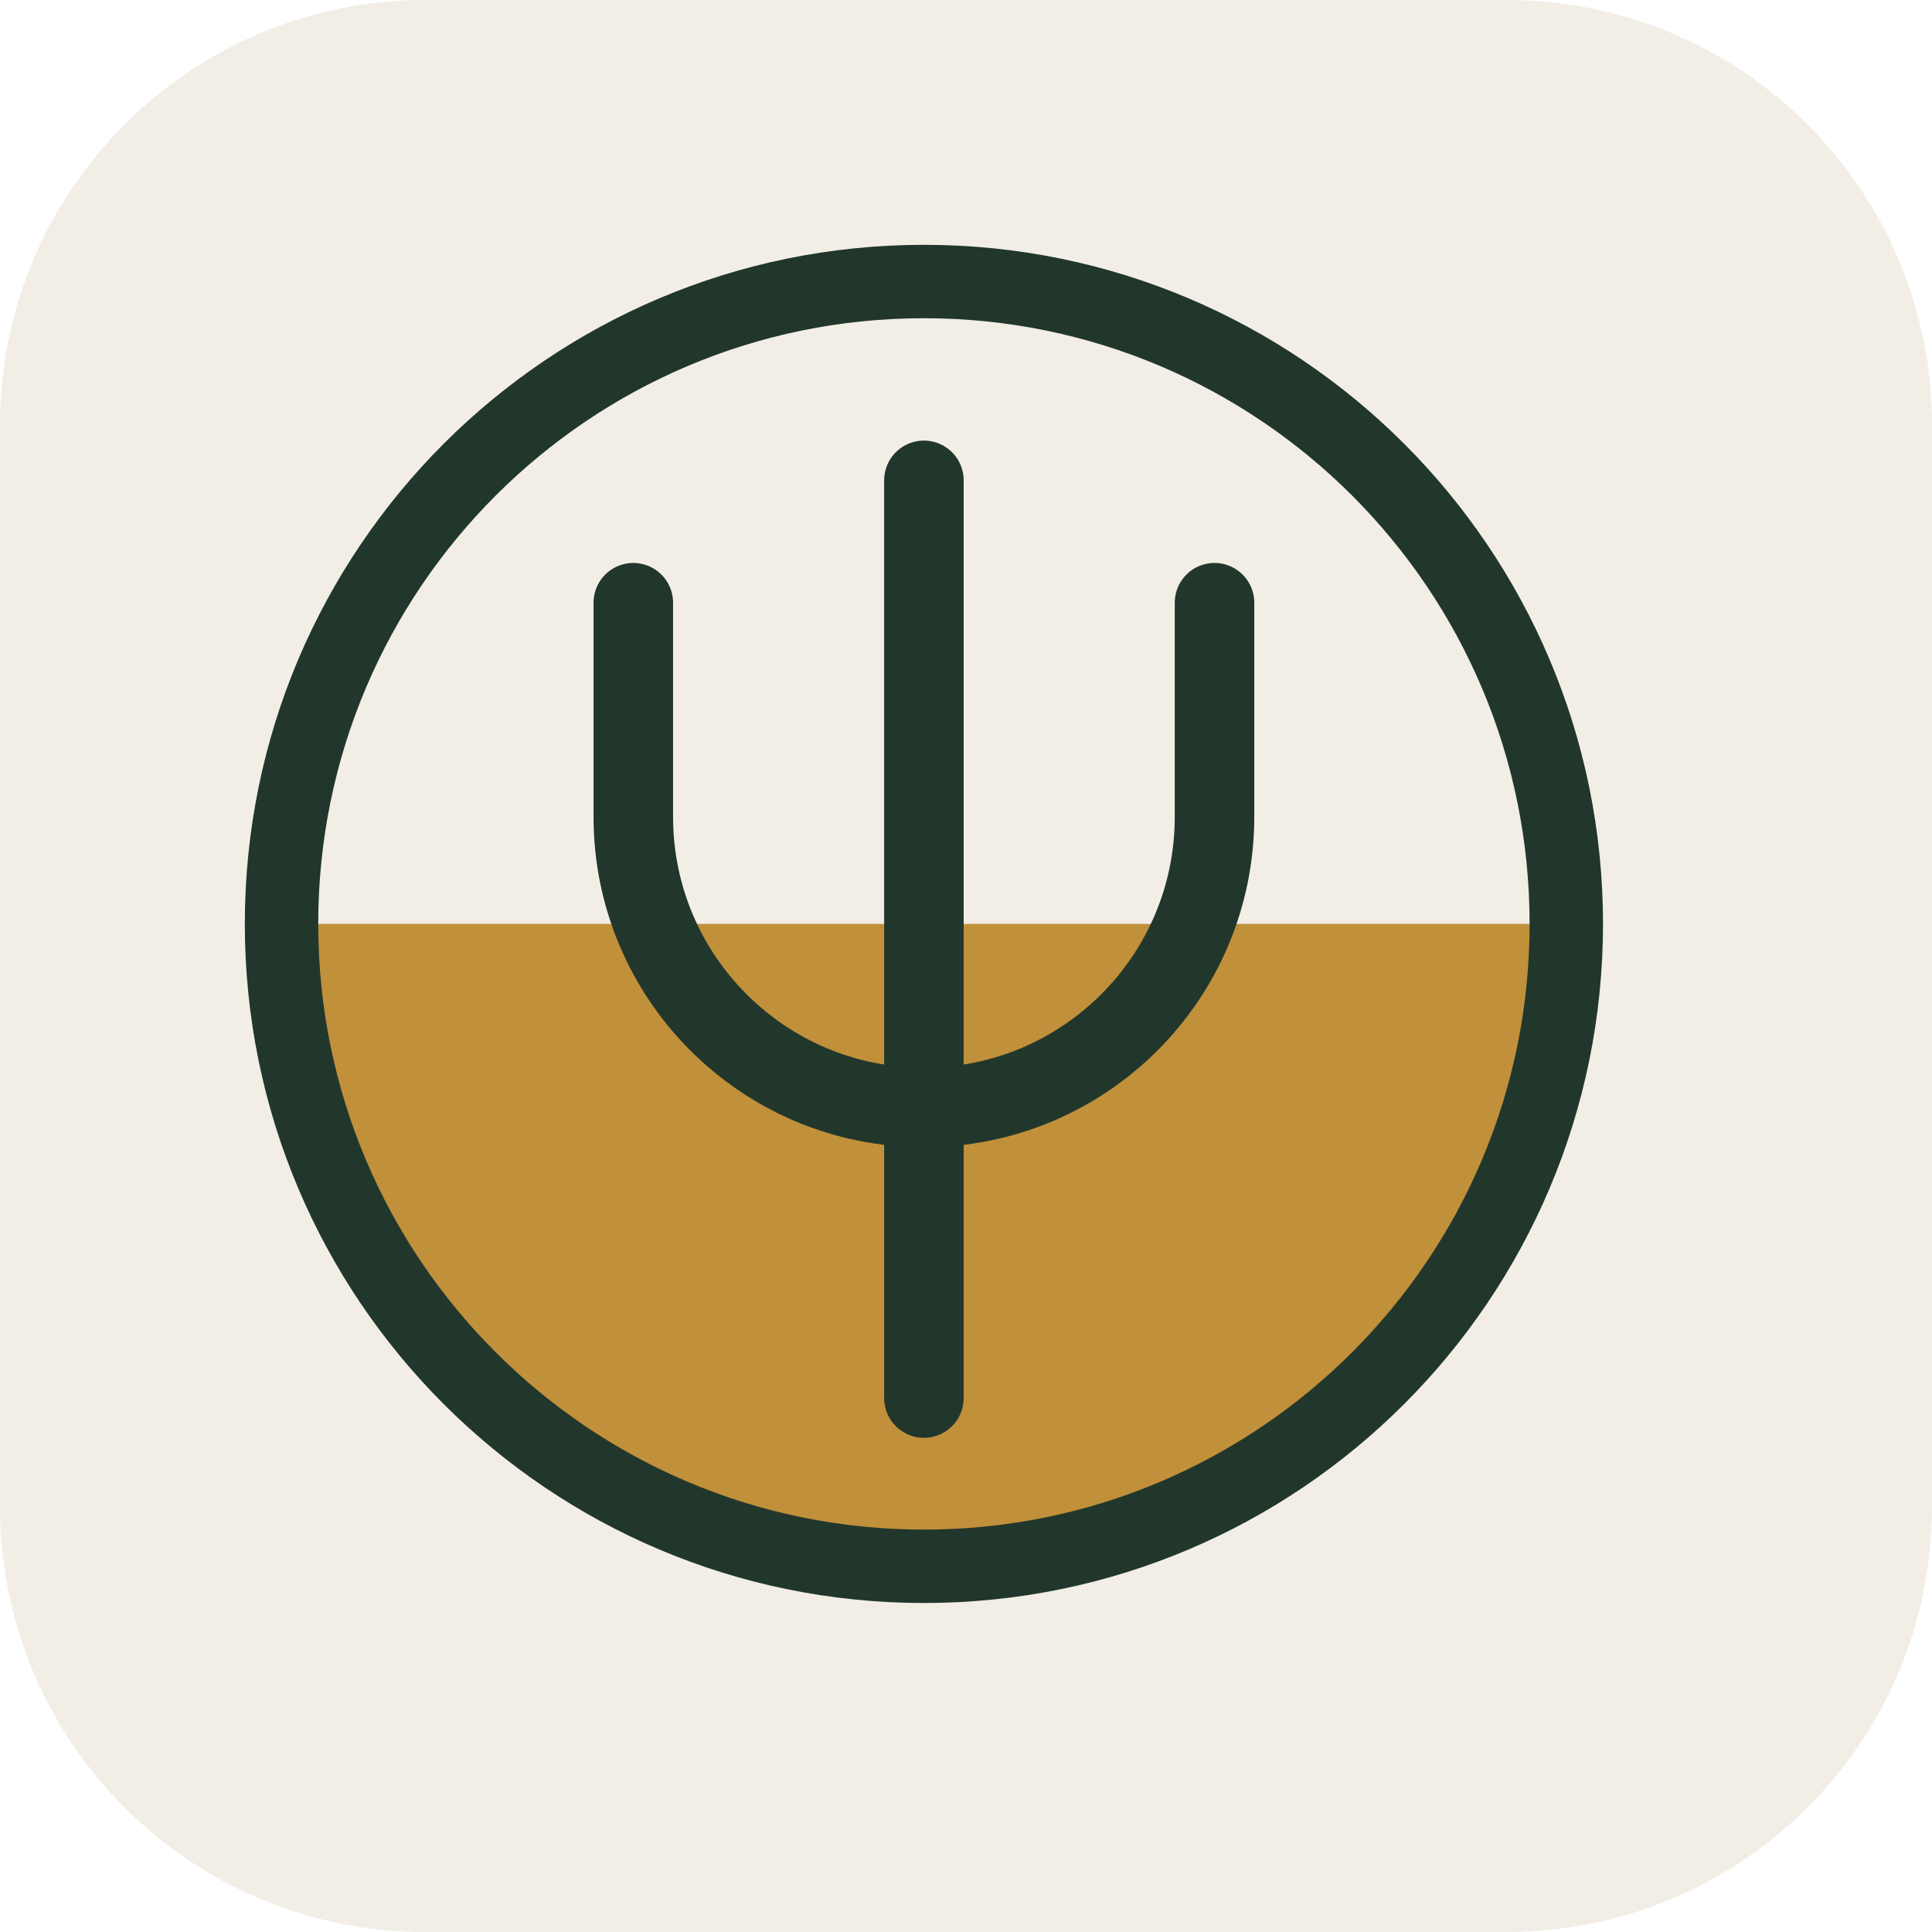
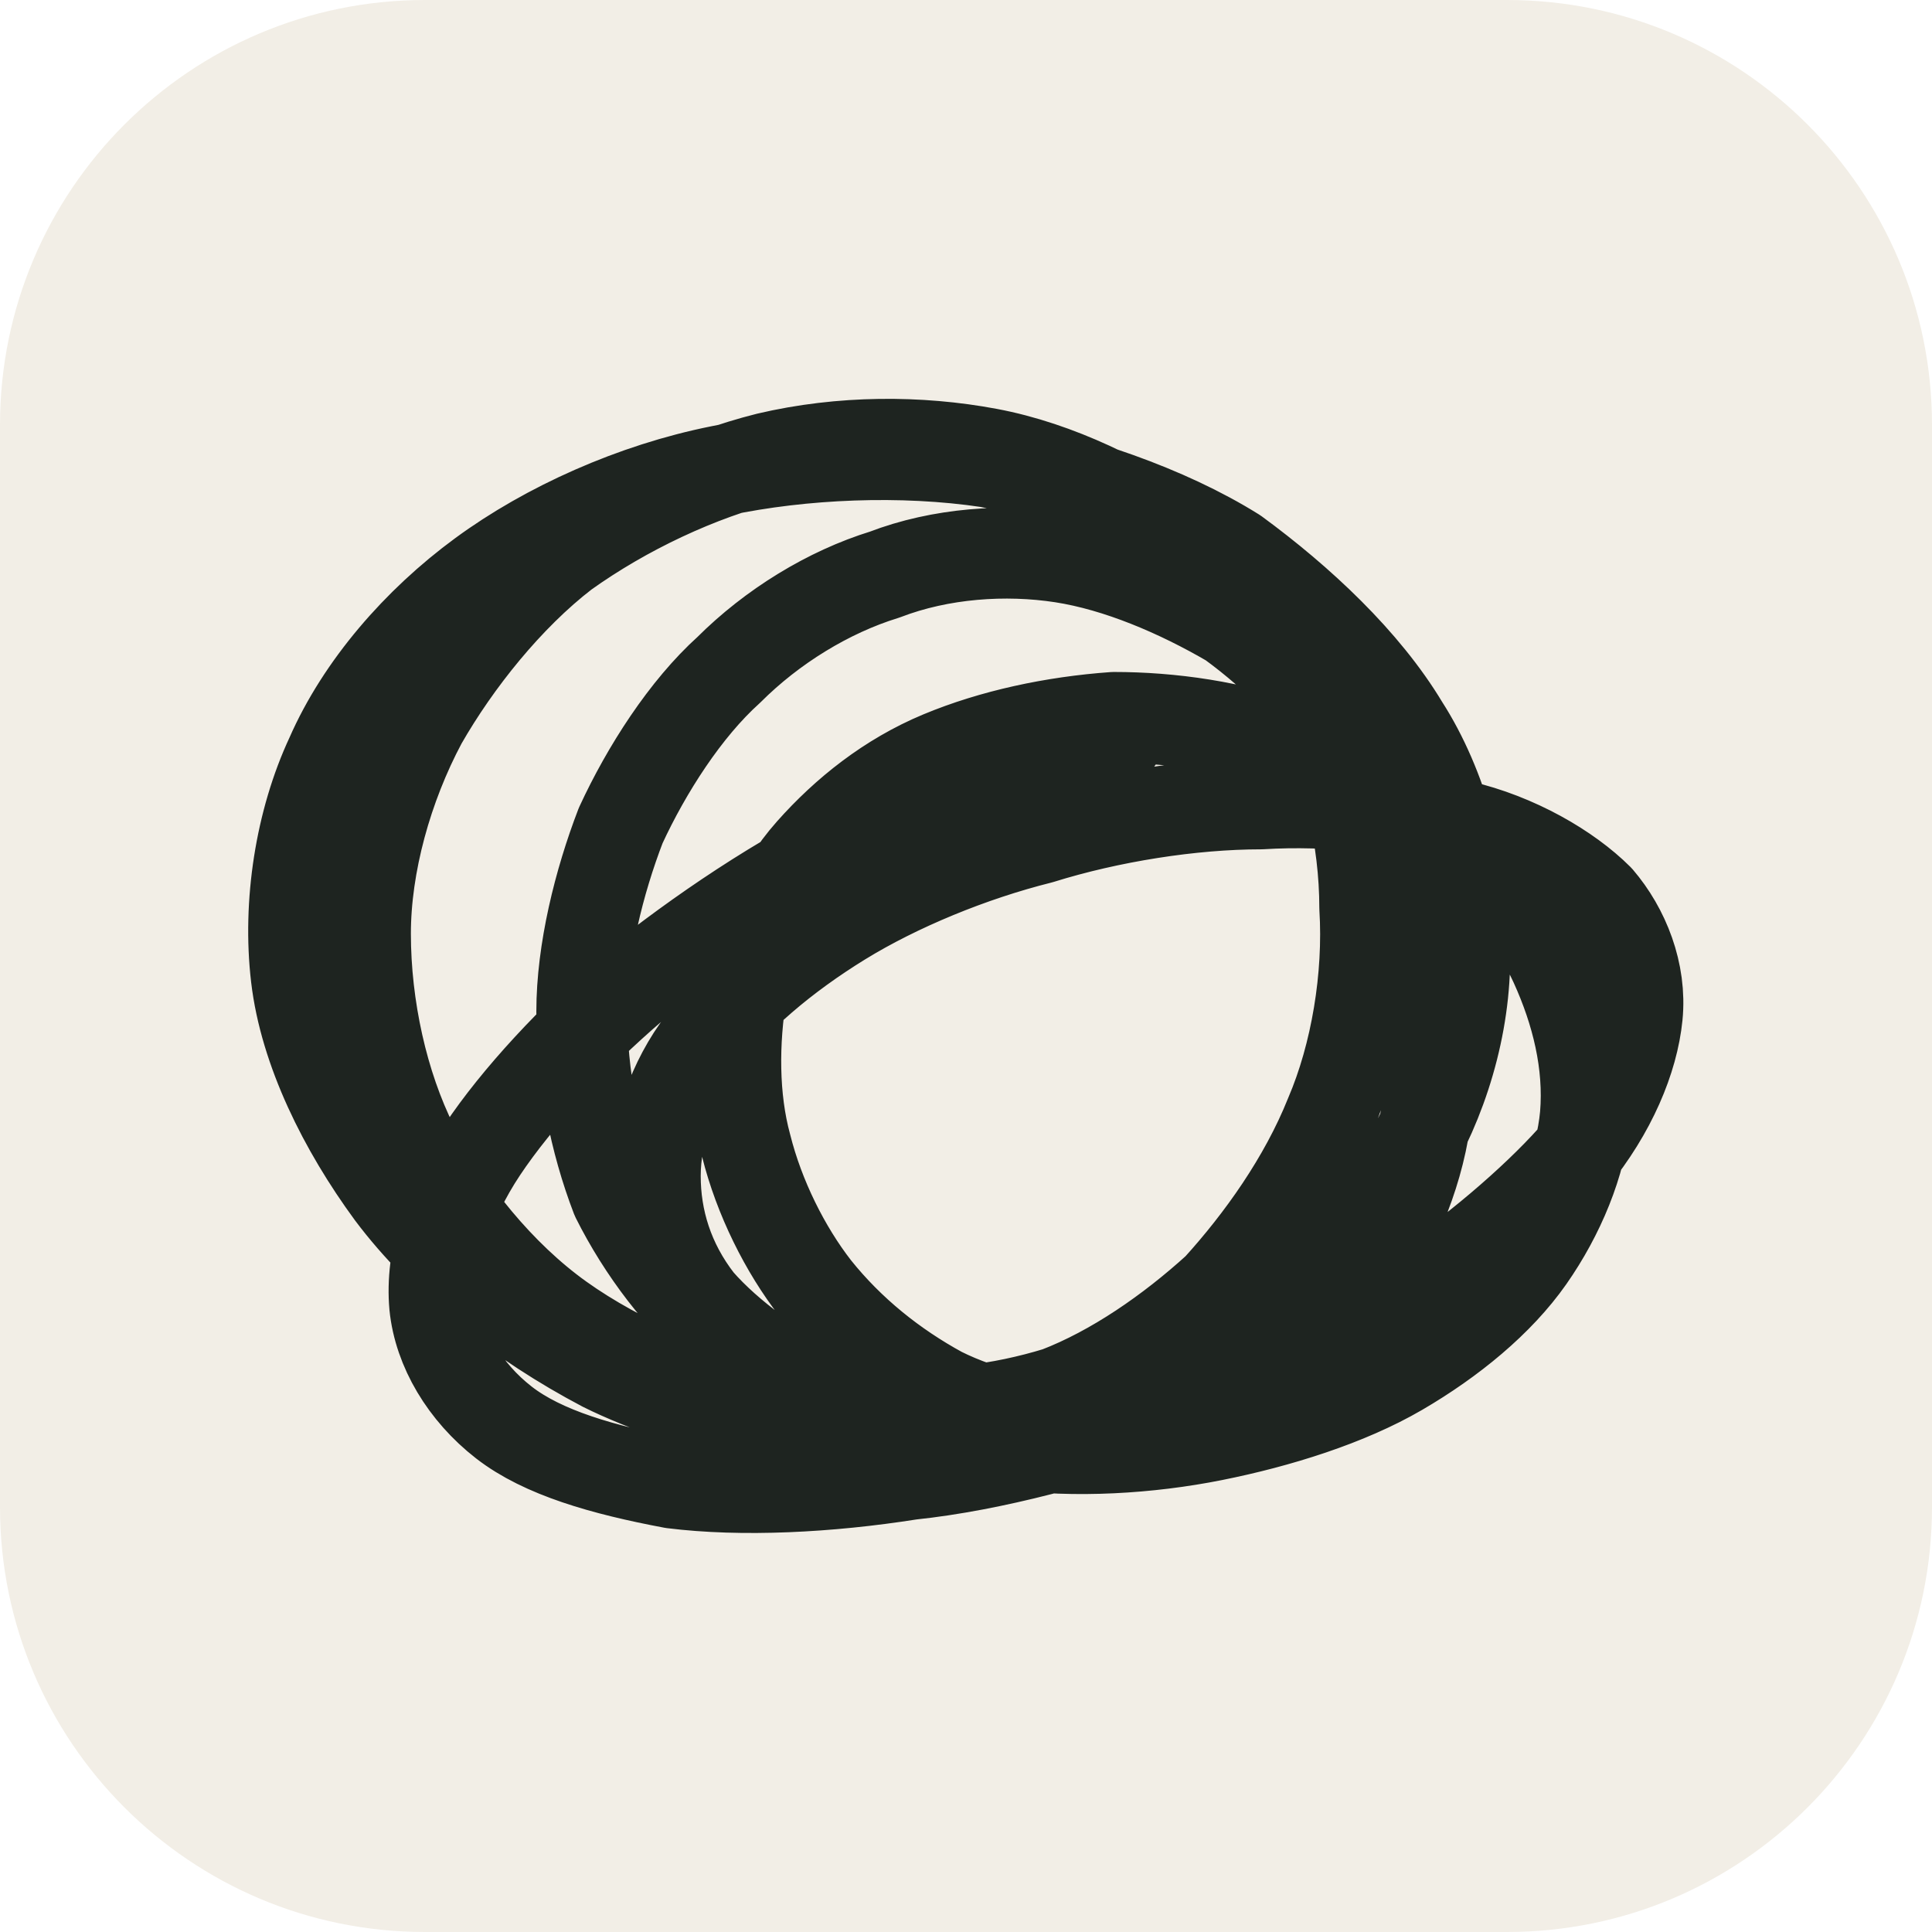
<svg xmlns="http://www.w3.org/2000/svg" viewBox="0 0 100 100">
  <rect width="100" height="100" rx="22" fill="#F2EEE6" />
-   <svg x="12" y="12" width="76" height="76" viewBox="2.711 2.711 94.578 94.578" preserveAspectRatio="xMidYMid meet">
-     <svg x="0" y="0" width="100%" height="100%" viewBox="0 0 48 48">
-       <path d="M3 24a21 21 0 0 0 42 0z" fill="#C1903A" />
-       <circle cx="24" cy="24" r="21" fill="none" stroke="#22372C" stroke-width="2.4" />
-       <path d="M14.5 13.5v7a9.5 9.5 0 0 0 19 0v-7M24 9.5v30" fill="none" stroke="#22372C" stroke-width="2.6" stroke-linecap="round" />
-     </svg>
+   <svg x="12" y="12" width="76" height="76" viewBox="1.011 4.456 33.943 26.982" preserveAspectRatio="xMidYMid meet">
+     <g transform="translate(1.0 4.6)">
+       <path d="M15.3 24.7C14.2 24.4 10.6 23.6 8.6 22.6C6.7 21.6 4.9 20.2 3.7 18.6C2.6 17.1 1.7 15.3 1.5 13.6C1.3 11.9 1.6 10.0 2.3 8.5C3.0 6.9 4.3 5.4 5.8 4.3C7.3 3.2 9.3 2.3 11.3 1.9C13.2 1.5 15.5 1.4 17.5 1.7C19.5 2.1 21.6 2.8 23.2 3.8C24.7 4.9 26.2 6.3 27.1 7.8C28.0 9.2 28.5 11.1 28.5 12.7C28.6 14.4 28.1 16.2 27.3 17.6C26.5 19.1 25.1 20.6 23.6 21.6C22.1 22.6 20.2 23.4 18.4 23.8C16.6 24.1 14.5 24.1 12.7 23.7C10.9 23.3 9.0 22.5 7.6 21.5C6.2 20.5 5.0 19.0 4.2 17.5C3.5 16.1 3.1 14.3 3.1 12.6C3.1 11.0 3.6 9.2 4.4 7.7C5.2 6.3 6.4 4.8 7.7 3.8C9.1 2.8 10.8 2.0 12.4 1.6C14.1 1.2 15.9 1.2 17.5 1.5C19.1 1.8 20.7 2.6 22.0 3.5C23.2 4.5 24.4 5.9 25.1 7.3C25.8 8.7 26.2 10.4 26.2 12.0C26.3 13.6 26.0 15.4 25.4 16.8C24.8 18.3 23.8 19.7 22.8 20.8C21.7 21.8 20.4 22.7 19.1 23.2C17.8 23.6 16.3 23.8 15.0 23.6C13.7 23.3 12.4 22.8 11.4 21.9C10.4 21.1 9.5 19.9 8.9 18.7C8.4 17.4 8.1 15.9 8.1 14.4C8.1 13.0 8.5 11.4 9.0 10.1C9.6 8.8 10.5 7.4 11.5 6.5C12.5 5.5 13.8 4.7 15.1 4.3C16.4 3.8 17.9 3.7 19.2 3.9C20.5 4.1 21.9 4.7 23.1 5.4C24.2 6.2 25.3 7.3 26.0 8.5C26.8 9.7 27.4 11.2 27.6 12.6C27.9 14.0 27.9 15.6 27.6 16.9C27.4 18.3 26.8 19.6 26.1 20.6C25.4 21.7 24.4 22.6 23.3 23.1C22.3 23.7 21.0 24.0 19.9 24.0C18.7 24.0 17.4 23.7 16.4 23.2C15.3 22.6 14.3 21.8 13.5 20.8C12.8 19.9 12.2 18.7 11.9 17.5C11.6 16.4 11.6 15.1 11.8 13.9C12.1 12.8 12.6 11.6 13.4 10.7C14.2 9.8 15.2 9.0 16.4 8.5C17.6 8.0 19.0 7.7 20.4 7.6C21.7 7.6 23.2 7.8 24.5 8.3C25.8 8.7 27.2 9.5 28.2 10.3C29.2 11.1 30.1 12.2 30.6 13.3C31.1 14.4 31.4 15.6 31.3 16.8C31.2 17.9 30.7 19.1 30.0 20.1C29.3 21.1 28.2 22.0 27.0 22.7C25.8 23.4 24.2 23.9 22.7 24.2C21.2 24.5 19.5 24.6 18.0 24.4C16.5 24.3 15.0 23.8 13.8 23.3C12.6 22.7 11.5 21.9 10.8 21.1C10.1 20.2 9.8 19.2 9.8 18.2C9.8 17.2 10.2 16.0 10.9 15.1C11.6 14.1 12.8 13.1 14.1 12.3C15.4 11.5 17.1 10.8 18.7 10.4C20.3 9.9 22.2 9.6 23.8 9.6C25.4 9.5 27.1 9.7 28.4 10.1C29.7 10.4 30.9 11.1 31.6 11.8C32.2 12.5 32.6 13.5 32.5 14.5C32.4 15.5 31.9 16.7 31.0 17.8C30.1 18.8 28.7 20.0 27.2 21.0C25.6 21.9 23.7 22.9 21.7 23.6C19.8 24.3 17.6 24.9 15.7 25.1C13.8 25.4 11.8 25.5 10.2 25.3C8.6 25.0 7.2 24.6 6.3 23.9C5.4 23.2 4.8 22.2 4.7 21.2C4.6 20.1 5.0 18.8 5.8 17.6C6.6 16.4 7.9 15.0 9.3 13.8C10.8 12.6 12.7 11.3 14.6 10.4C16.4 9.4 19.5 8.5 20.5 8.1" fill="none" stroke="#1E2420" stroke-width="2.1" stroke-linecap="round" stroke-linejoin="round" />
+     </g>
  </svg>
</svg>
